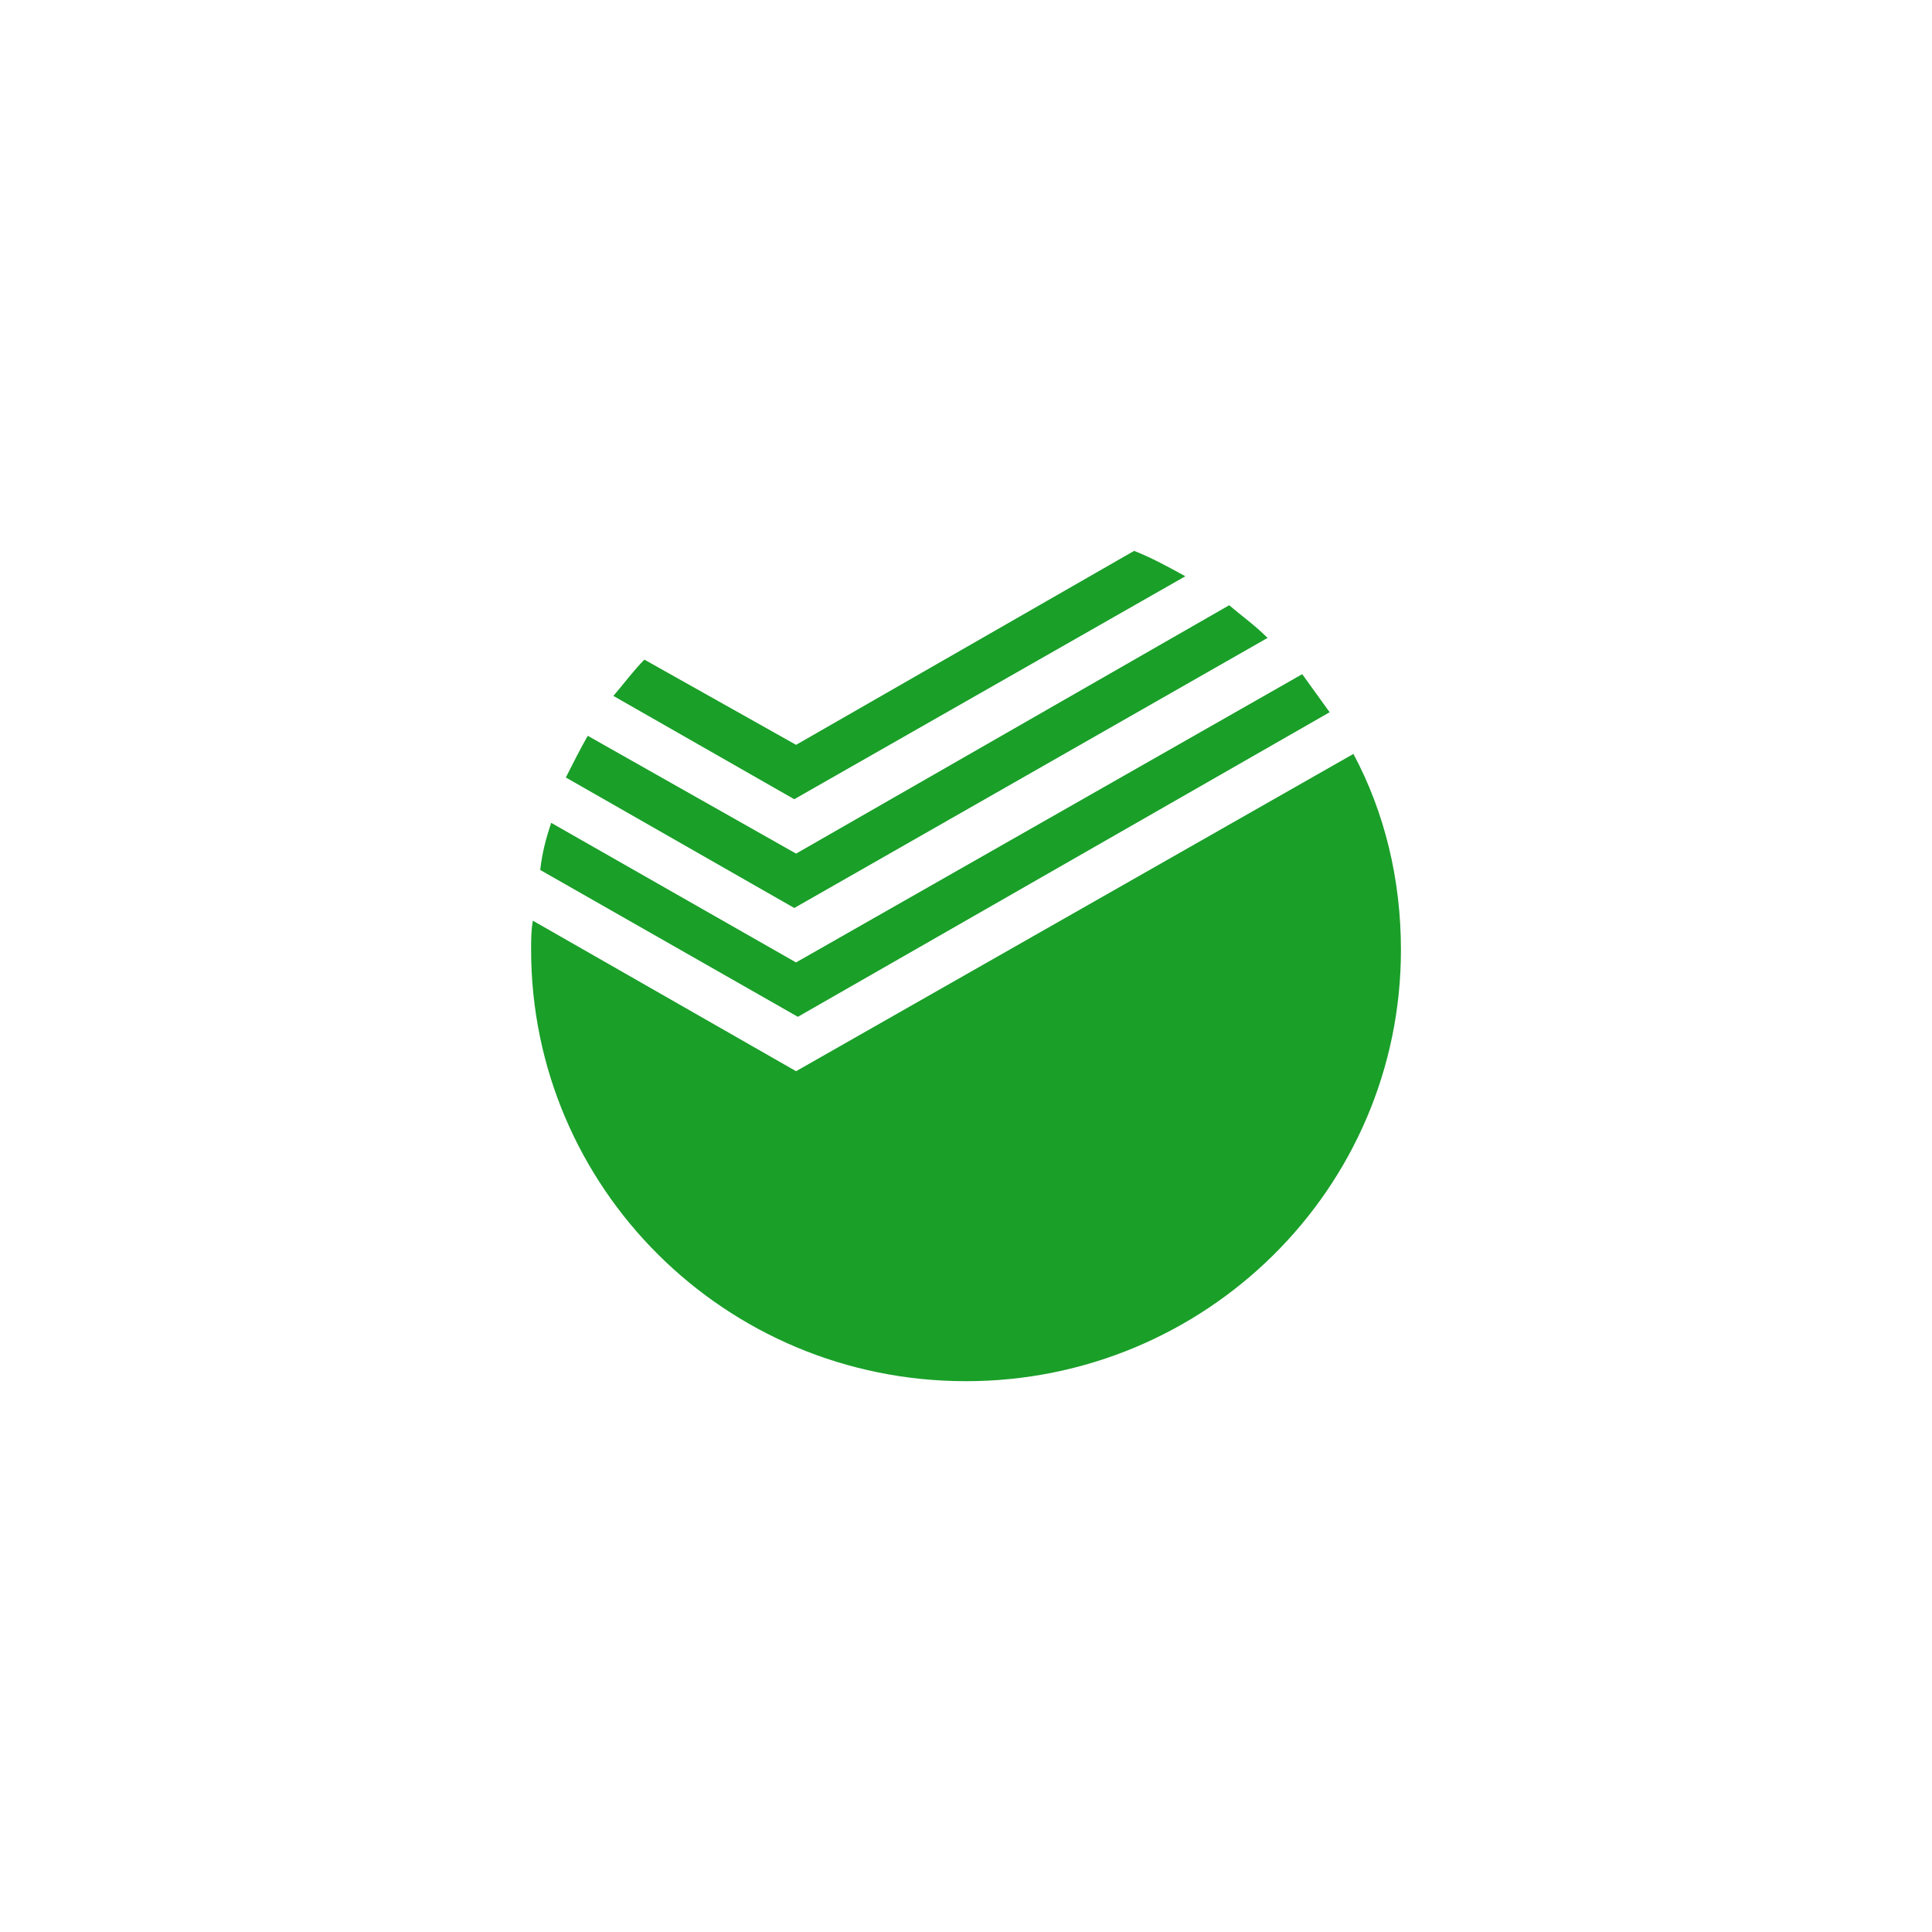
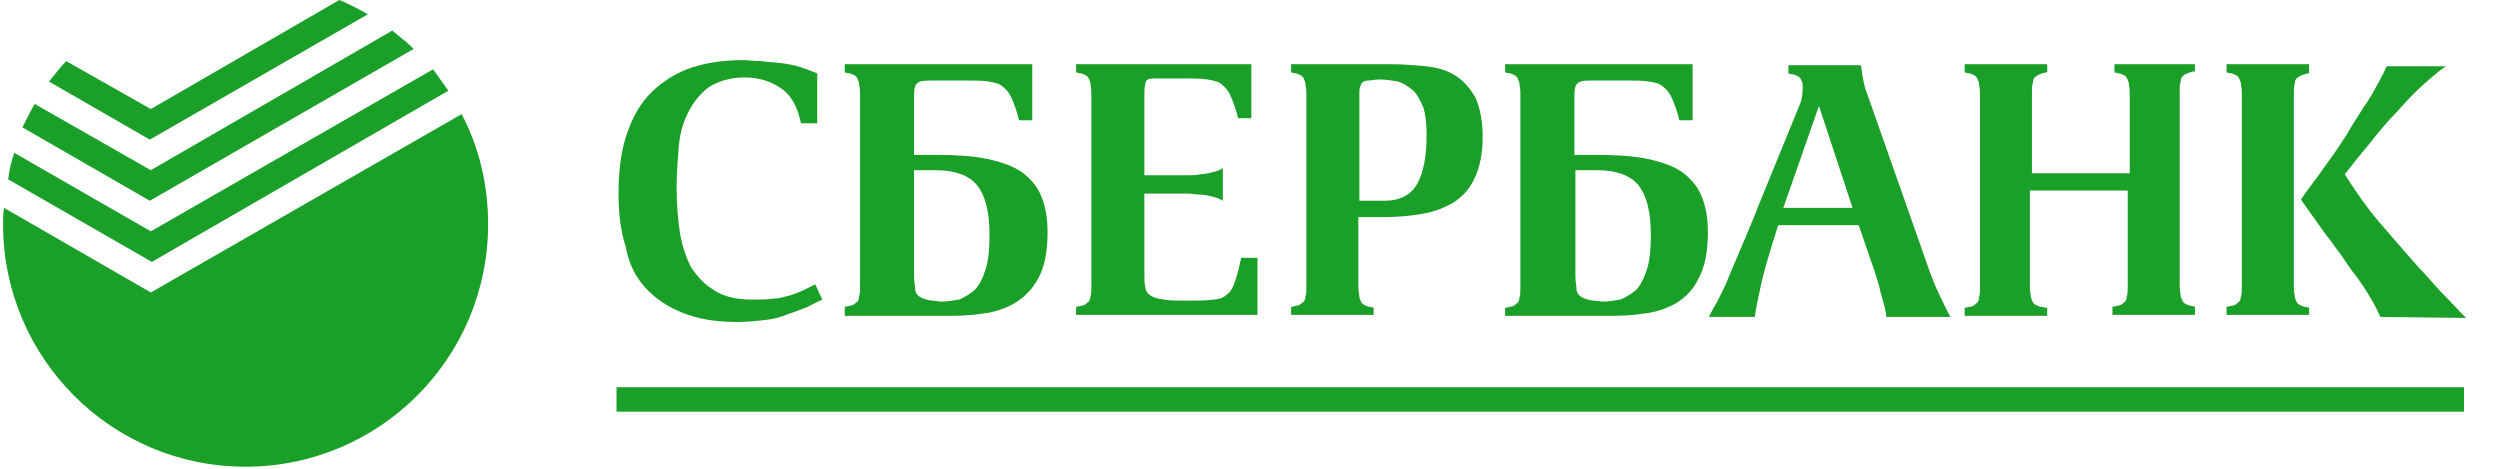
- <svg xmlns="http://www.w3.org/2000/svg" width="40" height="40" viewBox="0 0 40 40" fill="none">
-   <path d="M27.529 14.746C27.34 14.483 27.151 14.221 26.961 13.958L16.481 19.926L11.412 17.036C11.298 17.374 11.222 17.674 11.185 18.012L16.519 21.052L27.529 14.746Z" fill="#1A9F29" />
-   <path d="M16.482 22.178L11.033 19.062C10.996 19.25 10.996 19.475 10.996 19.663C10.996 24.58 15.006 28.596 20 28.596C24.956 28.596 29.005 24.617 29.005 19.663C29.005 18.199 28.664 16.811 28.021 15.609L16.482 22.178Z" fill="#1A9F29" />
-   <path d="M26.244 13.207C25.979 12.944 25.714 12.757 25.449 12.531L16.482 17.673L12.169 15.234C12.018 15.496 11.867 15.797 11.715 16.097L16.445 18.799L26.244 13.207Z" fill="#1A9F29" />
-   <path d="M24.541 11.931C24.2 11.743 23.86 11.555 23.481 11.405L16.482 15.421L13.342 13.657C13.115 13.883 12.926 14.145 12.699 14.408L16.444 16.547L24.541 11.931Z" fill="#1A9F29" />
+ <svg xmlns="http://www.w3.org/2000/svg" width="96px" height="18px" viewBox="0 0 96 18" version="1.1">
+   <g id="content">
+     <path d="M1.017 8.726C1.409 9.157 1.878 9.47 2.465 9.704C3.052 9.939 3.717 10.056 4.539 10.056C4.93 10.056 5.322 10.017 5.635 9.978C5.987 9.939 6.261 9.861 6.535 9.743C6.809 9.665 7.043 9.548 7.278 9.47C7.474 9.352 7.67 9.274 7.826 9.196L7.552 8.609C7.396 8.687 7.239 8.765 7.083 8.843C6.926 8.922 6.77 8.961 6.574 9.039C6.378 9.078 6.183 9.157 5.948 9.157C5.713 9.196 5.439 9.196 5.126 9.196C4.539 9.196 4.03 9.078 3.678 8.843C3.287 8.609 3.013 8.296 2.778 7.943C2.583 7.552 2.426 7.083 2.348 6.574C2.27 6.026 2.23 5.478 2.23 4.852C2.23 4.383 2.27 3.874 2.309 3.365C2.348 2.857 2.465 2.426 2.661 2.035C2.857 1.643 3.091 1.33 3.443 1.057C3.796 0.822 4.265 0.665 4.852 0.665C5.4 0.665 5.87 0.822 6.261 1.096C6.652 1.37 6.887 1.839 7.004 2.426L7.63 2.426L7.63 0.509C7.435 0.43 7.239 0.352 7.004 0.274C6.77 0.196 6.535 0.157 6.261 0.117C5.987 0.078 5.752 0.078 5.478 0.039C5.243 0.039 5.009 0 4.813 0C3.952 0 3.248 0.117 2.622 0.352C2.035 0.587 1.526 0.939 1.135 1.37C0.743 1.8 0.47 2.348 0.274 2.974C0.078 3.6 0 4.343 0 5.126C0 5.87 0.078 6.574 0.274 7.161C0.391 7.826 0.665 8.335 1.017 8.726Z" transform="translate(23.75217 2.308696)" id="Path" fill="#1A9F29" stroke="none" />
+     <path d="M6.535 9.196C6.183 9.391 5.713 9.548 5.243 9.587C4.735 9.665 4.226 9.665 3.639 9.665L0 9.665L0 9.352C0.039 9.352 0.078 9.352 0.196 9.313C0.313 9.313 0.391 9.235 0.43 9.196C0.509 9.157 0.548 9.078 0.548 8.961C0.587 8.883 0.587 8.726 0.587 8.57L0.587 1.096C0.587 0.939 0.548 0.822 0.548 0.704C0.509 0.587 0.47 0.509 0.43 0.47Q0.372 0.411 0.196 0.352C0.078 0.352 0.039 0.313 0 0.313L0 0L7.2 0L7.2 2.152L6.691 2.152C6.613 1.8 6.496 1.526 6.417 1.33C6.339 1.135 6.222 0.978 6.065 0.861C5.948 0.743 5.752 0.704 5.517 0.665C5.283 0.626 4.97 0.626 4.617 0.626L3.443 0.626C3.13 0.626 2.935 0.626 2.817 0.704C2.7 0.783 2.661 0.939 2.661 1.174L2.661 3.483L3.483 3.483C4.265 3.483 4.93 3.522 5.478 3.639C6.026 3.757 6.457 3.913 6.809 4.148C7.161 4.422 7.396 4.696 7.552 5.087C7.709 5.478 7.787 5.909 7.787 6.457Q7.787 7.572 7.435 8.217C7.239 8.648 6.926 8.961 6.535 9.196ZM2.739 8.609C2.739 8.726 2.778 8.804 2.857 8.883C2.935 8.961 3.052 9 3.17 9.039C3.287 9.078 3.483 9.078 3.717 9.117C3.952 9.117 4.187 9.078 4.422 9.039Q4.715 8.922 5.009 8.687C5.204 8.491 5.322 8.257 5.439 7.904C5.557 7.552 5.596 7.122 5.596 6.535Q5.596 5.243 5.126 4.657C4.813 4.265 4.265 4.07 3.522 4.07L2.7 4.07L2.7 8.139C2.7 8.335 2.739 8.491 2.739 8.609Z" transform="translate(57.79565 2.465217)" id="Shape" fill="#1A9F29" fill-rule="evenodd" stroke="none" />
+     <path d="M2.974 9.313C3.091 9.313 3.13 9.352 3.17 9.352L3.17 9.626L0 9.626L0 9.313C0.039 9.313 0.078 9.313 0.196 9.274C0.313 9.274 0.391 9.196 0.43 9.157C0.509 9.117 0.548 9.039 0.548 8.922C0.587 8.843 0.587 8.687 0.587 8.53L0.587 1.096C0.587 0.939 0.548 0.822 0.548 0.704Q0.489 0.528 0.43 0.47Q0.372 0.411 0.196 0.352C0.078 0.352 0.039 0.313 0 0.313L0 0L3.835 0C4.304 0 4.735 0.039 5.165 0.078C5.596 0.117 5.987 0.235 6.3 0.43C6.613 0.626 6.887 0.939 7.083 1.291C7.239 1.643 7.357 2.152 7.357 2.778C7.357 3.443 7.239 3.991 7.043 4.383C6.848 4.813 6.574 5.087 6.222 5.322C5.87 5.517 5.478 5.674 5.009 5.752C4.539 5.83 4.07 5.87 3.561 5.87L2.583 5.87L2.583 8.57C2.583 8.726 2.622 8.843 2.622 8.961C2.661 9.078 2.7 9.157 2.739 9.196C2.778 9.235 2.857 9.274 2.974 9.313ZM2.661 0.861C2.622 0.939 2.622 1.017 2.622 1.096L2.622 5.243L3.6 5.243C4.187 5.243 4.617 5.009 4.852 4.578C5.087 4.148 5.204 3.522 5.204 2.7C5.204 2.309 5.165 1.957 5.087 1.683C4.97 1.409 4.852 1.174 4.696 1.017C4.5 0.861 4.343 0.743 4.109 0.665C3.874 0.626 3.639 0.587 3.404 0.587C3.209 0.587 3.091 0.626 2.974 0.626C2.857 0.626 2.778 0.665 2.739 0.704C2.7 0.743 2.661 0.783 2.661 0.861Z" transform="translate(49.57826 2.465217)" id="Shape" fill="#1A9F29" fill-rule="evenodd" stroke="none" />
+     <path d="M6.965 7.435L6.339 7.435C6.261 7.826 6.183 8.1 6.104 8.335C6.026 8.57 5.948 8.726 5.791 8.843C5.674 8.961 5.478 9.039 5.243 9.039C5.009 9.078 4.696 9.078 4.265 9.078C3.874 9.078 3.561 9.078 3.365 9.039C3.13 9 2.974 8.961 2.857 8.883C2.739 8.804 2.661 8.687 2.661 8.57C2.622 8.413 2.622 8.257 2.622 8.022L2.622 4.97L3.913 4.97C4.03 4.97 4.148 4.97 4.304 4.97C4.461 4.97 4.617 5.009 4.774 5.009C4.93 5.009 5.087 5.048 5.243 5.087C5.4 5.126 5.517 5.165 5.635 5.243L5.635 3.991C5.517 4.07 5.4 4.109 5.243 4.148C5.087 4.187 4.93 4.226 4.774 4.226C4.617 4.265 4.461 4.265 4.304 4.265C4.148 4.265 4.03 4.265 3.913 4.265L2.622 4.265L2.622 1.057C2.622 0.861 2.661 0.704 2.7 0.626C2.778 0.548 2.896 0.548 3.091 0.548L4.148 0.548C4.5 0.548 4.813 0.548 5.048 0.587C5.283 0.626 5.478 0.665 5.596 0.783C5.752 0.9 5.87 1.057 5.948 1.252C6.026 1.448 6.143 1.722 6.222 2.074L6.73 2.074L6.73 0L0.548 0L0 0L0 0.313C0.039 0.313 0.078 0.352 0.196 0.352C0.313 0.391 0.391 0.43 0.43 0.47C0.47 0.509 0.509 0.587 0.548 0.704C0.548 0.822 0.587 0.939 0.587 1.096L0.587 8.53C0.587 8.687 0.587 8.843 0.548 8.922C0.548 9.039 0.509 9.117 0.43 9.157C0.391 9.196 0.313 9.274 0.196 9.274C0.078 9.313 0.039 9.313 0 9.313L0 9.626L6.965 9.626L6.965 7.435L6.965 7.435Z" transform="translate(41.32174 2.465217)" id="Path" fill="#1A9F29" stroke="none" />
+     <path d="M6.496 9.196C6.143 9.391 5.674 9.548 5.204 9.587C4.696 9.665 4.226 9.665 3.639 9.665L0 9.665L0 9.313C0.039 9.313 0.078 9.313 0.196 9.274C0.313 9.274 0.391 9.196 0.43 9.157C0.509 9.117 0.548 9.039 0.548 8.922C0.587 8.804 0.587 8.687 0.587 8.53L0.587 1.096C0.587 0.939 0.548 0.822 0.548 0.704C0.509 0.587 0.47 0.509 0.43 0.47Q0.372 0.411 0.196 0.352C0.078 0.352 0.039 0.313 0 0.313L0 0L7.2 0L7.2 2.152L6.691 2.152C6.613 1.8 6.496 1.526 6.417 1.33C6.339 1.135 6.222 0.978 6.065 0.861C5.948 0.743 5.752 0.704 5.517 0.665C5.283 0.626 4.97 0.626 4.617 0.626L3.443 0.626C3.13 0.626 2.935 0.626 2.817 0.704C2.7 0.783 2.661 0.939 2.661 1.174L2.661 3.483L3.483 3.483C4.265 3.483 4.93 3.522 5.478 3.639C6.026 3.757 6.457 3.913 6.809 4.148C7.161 4.422 7.396 4.696 7.552 5.087C7.709 5.478 7.787 5.909 7.787 6.457Q7.787 7.572 7.435 8.217C7.2 8.648 6.887 8.961 6.496 9.196ZM2.7 8.609C2.7 8.726 2.739 8.804 2.817 8.883C2.896 8.961 3.013 9 3.13 9.039C3.287 9.078 3.443 9.078 3.678 9.117C3.913 9.117 4.148 9.078 4.383 9.039C4.578 8.961 4.774 8.843 4.97 8.687C5.165 8.491 5.283 8.257 5.4 7.904C5.517 7.552 5.557 7.122 5.557 6.535Q5.557 5.243 5.087 4.657C4.774 4.265 4.226 4.07 3.483 4.07L2.661 4.07L2.661 8.139C2.661 8.335 2.7 8.491 2.7 8.609Z" transform="translate(32.43913 2.465217)" id="Shape" fill="#1A9F29" fill-rule="evenodd" stroke="none" />
+     <path d="M0 0L70.944 0L70.944 0.939L0 0.939L0 0Z" transform="translate(23.67391 14.86957)" id="Rectangle" fill="#1A9F29" stroke="none" />
+     <path d="M0.587 5.948C0.783 6.222 0.939 6.457 1.135 6.691C1.291 6.926 1.487 7.161 1.643 7.396C1.8 7.63 1.957 7.865 2.152 8.1C2.348 8.374 2.504 8.609 2.661 8.883C2.817 9.117 2.935 9.391 3.052 9.626L6.339 9.665C5.987 9.313 5.674 8.961 5.322 8.609C5.009 8.257 4.735 7.943 4.539 7.748C4.226 7.396 3.952 7.083 3.717 6.809C3.443 6.496 3.209 6.222 2.974 5.948C2.739 5.674 2.504 5.361 2.309 5.087C2.113 4.813 1.878 4.461 1.683 4.148L1.839 3.952C2.074 3.639 2.348 3.326 2.661 2.935C2.974 2.543 3.287 2.152 3.639 1.8C3.991 1.409 4.304 1.057 4.657 0.743C5.009 0.43 5.283 0.196 5.557 0L3.287 0C3.209 0.196 3.091 0.43 2.935 0.704C2.778 0.978 2.622 1.291 2.387 1.604C2.191 1.917 1.957 2.27 1.761 2.622C1.526 2.974 1.33 3.287 1.096 3.6C0.861 3.913 0.665 4.226 0.47 4.461C0.274 4.735 0.117 4.93 0 5.126C0.196 5.4 0.391 5.674 0.587 5.948Z" transform="translate(88.35652 2.543478)" id="Path" fill="#1A9F29" stroke="none" />
+     <path d="M3.17 9.352C3.13 9.352 3.091 9.313 2.974 9.313C2.857 9.274 2.778 9.235 2.739 9.196C2.7 9.157 2.661 9.078 2.622 8.961C2.622 8.843 2.583 8.726 2.583 8.57L2.583 1.135C2.583 0.978 2.583 0.822 2.622 0.743C2.622 0.626 2.661 0.548 2.739 0.509C2.778 0.47 2.857 0.43 2.974 0.391C3.091 0.352 3.13 0.352 3.17 0.352L3.17 0L0.548 0L0 0L0 0.313C0.039 0.313 0.078 0.352 0.196 0.352C0.313 0.391 0.391 0.43 0.43 0.47C0.47 0.509 0.509 0.587 0.548 0.704C0.548 0.822 0.587 0.939 0.587 1.096L0.587 8.53C0.587 8.687 0.587 8.843 0.548 8.922C0.548 9.039 0.509 9.117 0.43 9.157C0.391 9.196 0.313 9.274 0.196 9.274C0.078 9.313 0.039 9.313 0 9.313L0 9.626L3.17 9.626L3.17 9.352Z" transform="translate(85.5 2.465217)" id="Path" fill="#1A9F29" stroke="none" />
+     <path d="M2.661 6.143C2.348 7.122 2.113 7.904 1.996 8.452C1.878 9 1.8 9.391 1.761 9.665L0 9.665C0.078 9.509 0.157 9.352 0.274 9.157C0.391 8.961 0.509 8.687 0.665 8.374C0.783 8.061 0.978 7.63 1.174 7.161C1.37 6.691 1.643 6.065 1.917 5.361L3.483 1.526C3.561 1.37 3.6 1.135 3.6 0.9L3.6 0.704Q3.541 0.528 3.483 0.47C3.443 0.43 3.365 0.391 3.248 0.352C3.13 0.352 3.091 0.313 3.052 0.313L3.052 0L5.83 0C5.87 0.117 5.87 0.274 5.909 0.47C5.948 0.665 5.987 0.9 6.104 1.174L8.335 7.513C8.53 8.1 8.726 8.57 8.883 8.883C9.039 9.196 9.157 9.47 9.274 9.665L6.809 9.665C6.809 9.47 6.73 9.196 6.613 8.804C6.535 8.413 6.378 7.943 6.183 7.396L5.752 6.143L2.661 6.143ZM5.517 5.478L4.226 1.565L2.857 5.478L5.517 5.478Z" transform="translate(65.62174 2.504348)" id="Shape" fill="#1A9F29" fill-rule="evenodd" stroke="none" />
+     <path d="M3.17 9.352L3.091 9.352C3.052 9.352 3.013 9.313 2.896 9.313C2.778 9.274 2.7 9.235 2.661 9.196C2.622 9.157 2.583 9.078 2.543 8.961C2.543 8.843 2.504 8.726 2.504 8.57L2.504 4.852L6.261 4.852L6.261 8.53C6.261 8.687 6.261 8.843 6.222 8.922C6.222 9.039 6.183 9.117 6.104 9.157C6.065 9.196 5.987 9.274 5.87 9.274C5.752 9.313 5.713 9.313 5.674 9.313L5.674 9.626L8.843 9.626L8.843 9.313C8.804 9.313 8.765 9.274 8.648 9.274C8.53 9.235 8.452 9.196 8.413 9.157C8.374 9.117 8.335 9.039 8.296 8.922C8.296 8.804 8.257 8.687 8.257 8.53L8.257 6.613L8.257 6.535L8.257 3.013L8.257 2.974L8.257 1.057C8.257 0.9 8.257 0.743 8.296 0.665C8.296 0.548 8.335 0.47 8.413 0.43C8.452 0.391 8.53 0.352 8.648 0.313C8.765 0.274 8.804 0.274 8.843 0.274L8.843 0L6.222 0L5.752 0L5.752 0.313C5.791 0.313 5.83 0.352 5.948 0.352C6.065 0.391 6.143 0.43 6.183 0.47C6.222 0.509 6.261 0.587 6.3 0.704C6.3 0.822 6.339 0.939 6.339 1.096L6.339 4.187L2.583 4.187L2.583 1.096C2.583 0.939 2.583 0.783 2.622 0.704C2.622 0.587 2.661 0.509 2.739 0.47C2.778 0.43 2.857 0.391 2.974 0.352C3.091 0.313 3.13 0.313 3.17 0.313L3.17 0L0.548 0L0 0L0 0.313C0.039 0.313 0.078 0.352 0.196 0.352C0.313 0.391 0.391 0.43 0.43 0.47C0.47 0.509 0.509 0.587 0.548 0.704C0.548 0.822 0.587 0.939 0.587 1.096L0.587 1.33L0.587 8.022L0.587 8.061L0.587 8.57C0.587 8.726 0.587 8.843 0.548 8.961C0.548 9.078 0.509 9.157 0.43 9.196C0.391 9.235 0.313 9.313 0.196 9.313C0.078 9.352 0.039 9.352 0 9.352L0 9.665L3.17 9.665L3.17 9.352L3.17 9.352Z" transform="translate(75.44348 2.465217)" id="Path" fill="#1A9F29" stroke="none" />
+     <path d="M16.904 0.822C16.709 0.548 16.513 0.274 16.317 0L5.478 6.222L0.235 3.209C0.117 3.561 0.039 3.874 0 4.226L5.517 7.396L16.904 0.822Z" transform="translate(0.3130435 2.66087)" id="Path" fill="#1A9F29" stroke="none" />
+     <path d="M5.674 6.848L0.039 3.6C0 3.796 0 4.03 0 4.226C0 9.352 4.148 13.539 9.313 13.539C14.439 13.539 18.626 9.391 18.626 4.226C18.626 2.7 18.274 1.252 17.609 0L5.674 6.848Z" transform="translate(0.1173913 4.382609)" id="Path" fill="#1A9F29" stroke="none" />
+     <path d="M15.026 0.704C14.752 0.43 14.478 0.235 14.204 0L4.93 5.361L0.47 2.817C0.313 3.091 0.157 3.404 0 3.717L4.891 6.535L15.026 0.704Z" transform="translate(0.8608696 1.173913)" id="Path" fill="#1A9F29" stroke="none" />
+     <path d="M12.248 0.548C11.896 0.352 11.543 0.157 11.152 0L3.913 4.187L0.665 2.348C0.43 2.583 0.235 2.857 0 3.13L3.874 5.361L12.248 0.548Z" transform="translate(1.878261 0)" id="Path" fill="#1A9F29" stroke="none" />
+   </g>
</svg>
